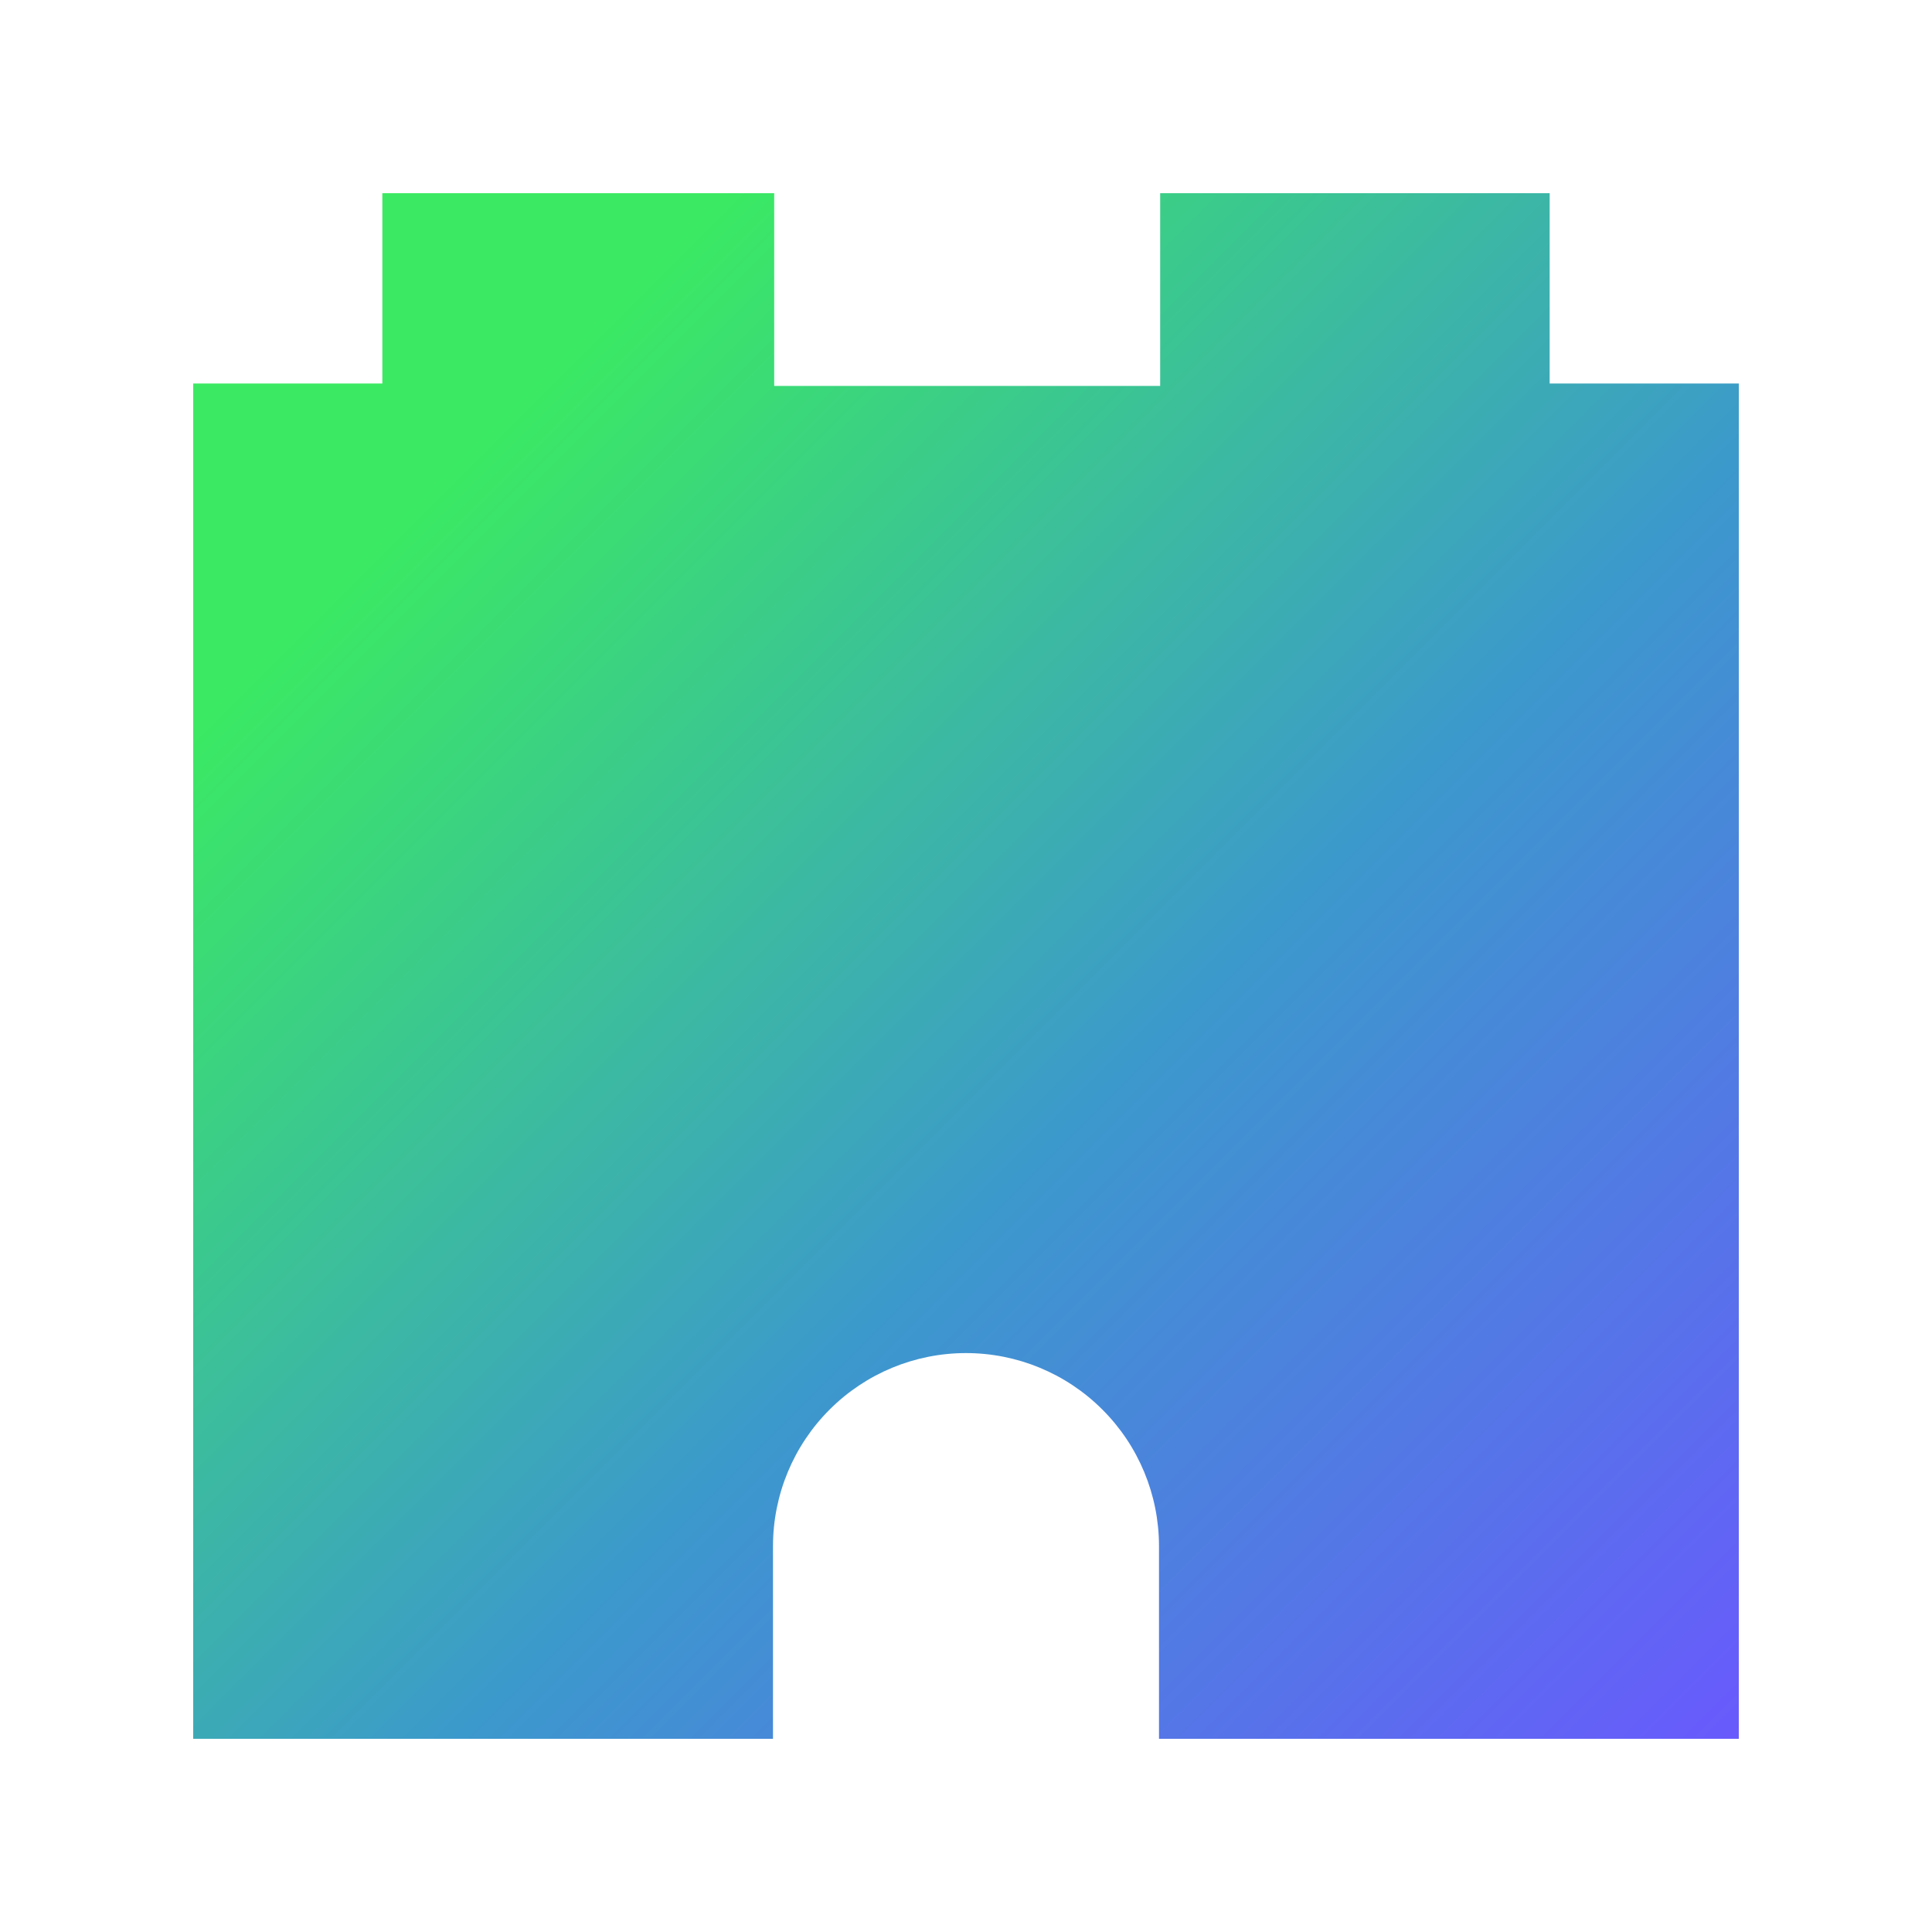
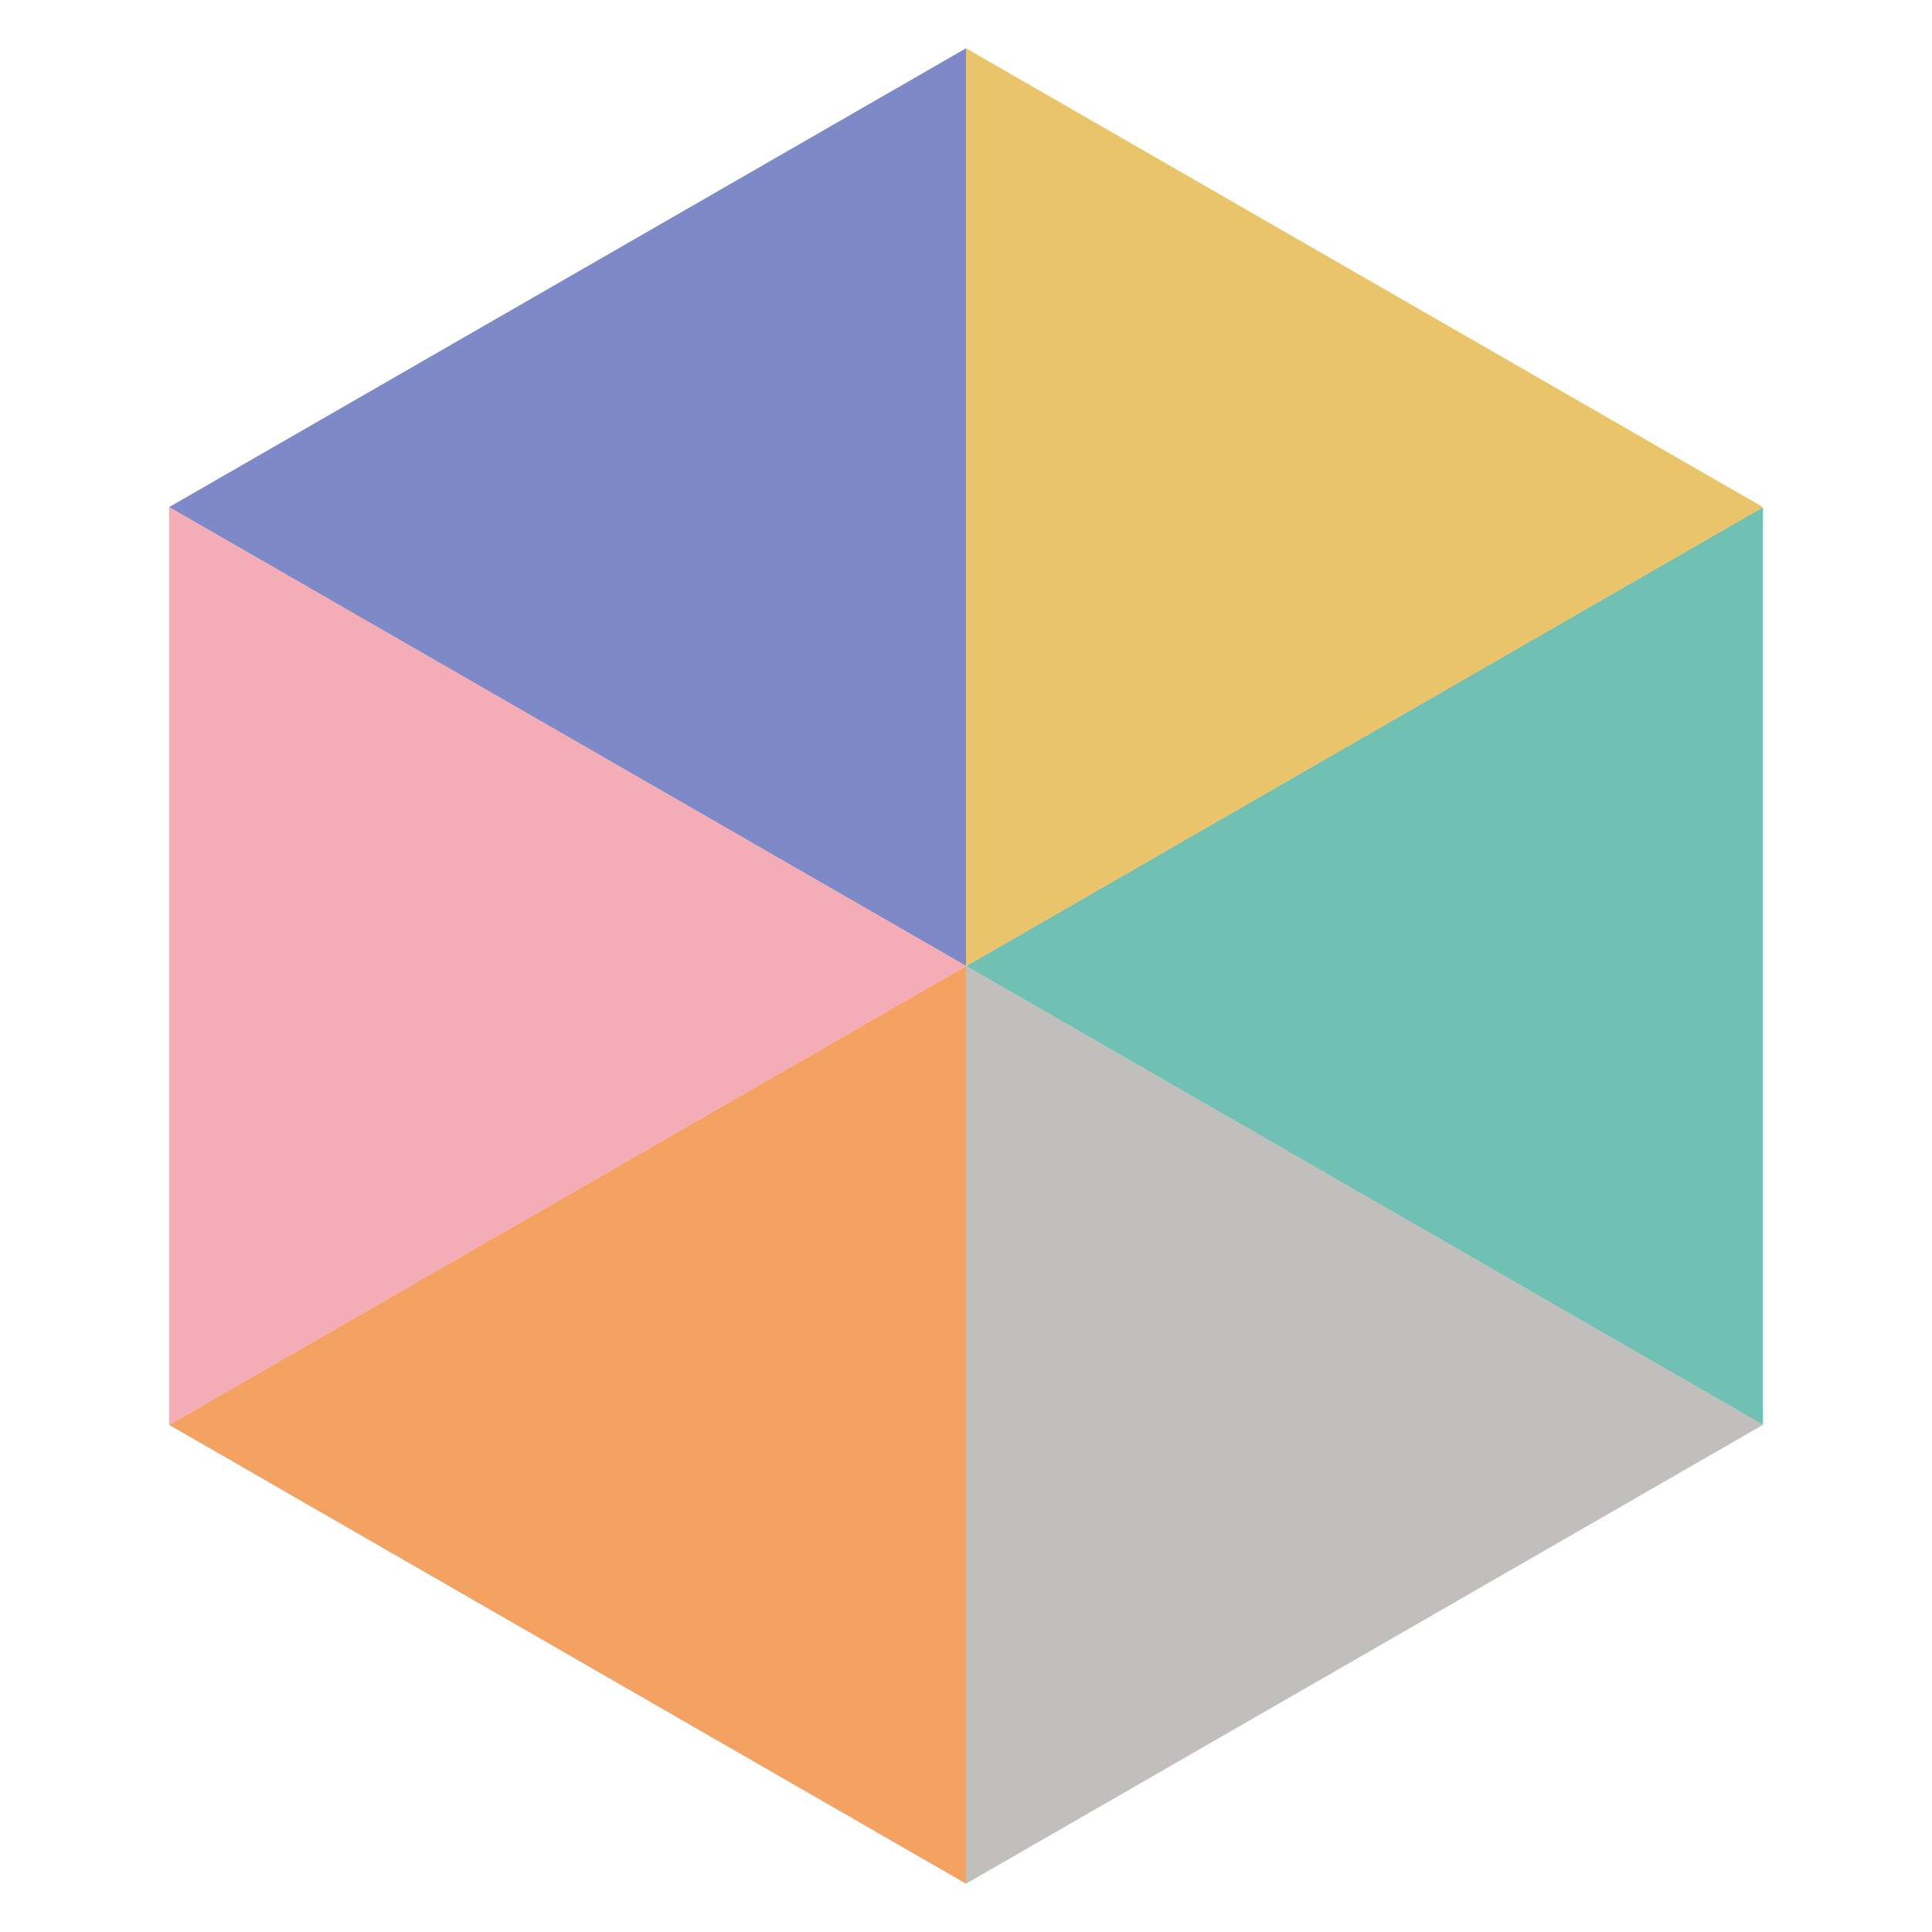
<svg xmlns="http://www.w3.org/2000/svg" width="40" height="40" viewBox="0 0 40 40" fill="none">
-   <path d="M32.084 7.94V4H24.02V7.99H16.029V4H7.916V7.94H4V36H16.004V32.005C16.006 30.946 16.427 29.931 17.177 29.183C17.926 28.434 18.941 28.014 20 28.014C21.059 28.014 22.074 28.434 22.823 29.183C23.573 29.931 23.994 30.946 23.996 32.005V36H36V7.94H32.084Z" fill="url(#paint0_linear)" />
-   <defs>
-     <linearGradient id="paint0_linear" x1="2.942" y1="4.9" x2="37.777" y2="39.734" gradientUnits="userSpaceOnUse">
-       <stop offset="0.159" stop-color="#3BEA62" />
-       <stop offset="0.54" stop-color="#3C99CC" />
-       <stop offset="0.937" stop-color="#6B57FF" />
-     </linearGradient>
-   </defs>
+   <path d="M3.5 10.5L20 20V1L3.5 10.5Z" fill="#7D8AC7" />
+   <path d="M20 20L3.5 10.5V29.5L20 20Z" fill="#F4ACB7" />
+   <path d="M20 20L3.5 29.5L20 39V20Z" fill="#F4A261" />
+   <path d="M20 20V39L36.5 29.5L20 20Z" fill="#C0BFBC" />
+   <path d="M36.5 10.5L20 20L36.5 29.5V10.5Z" fill="#70C1B3" />
+   <path d="M20 1V20L36.5 10.5L20 1Z" fill="#E9C46A" />
</svg>
